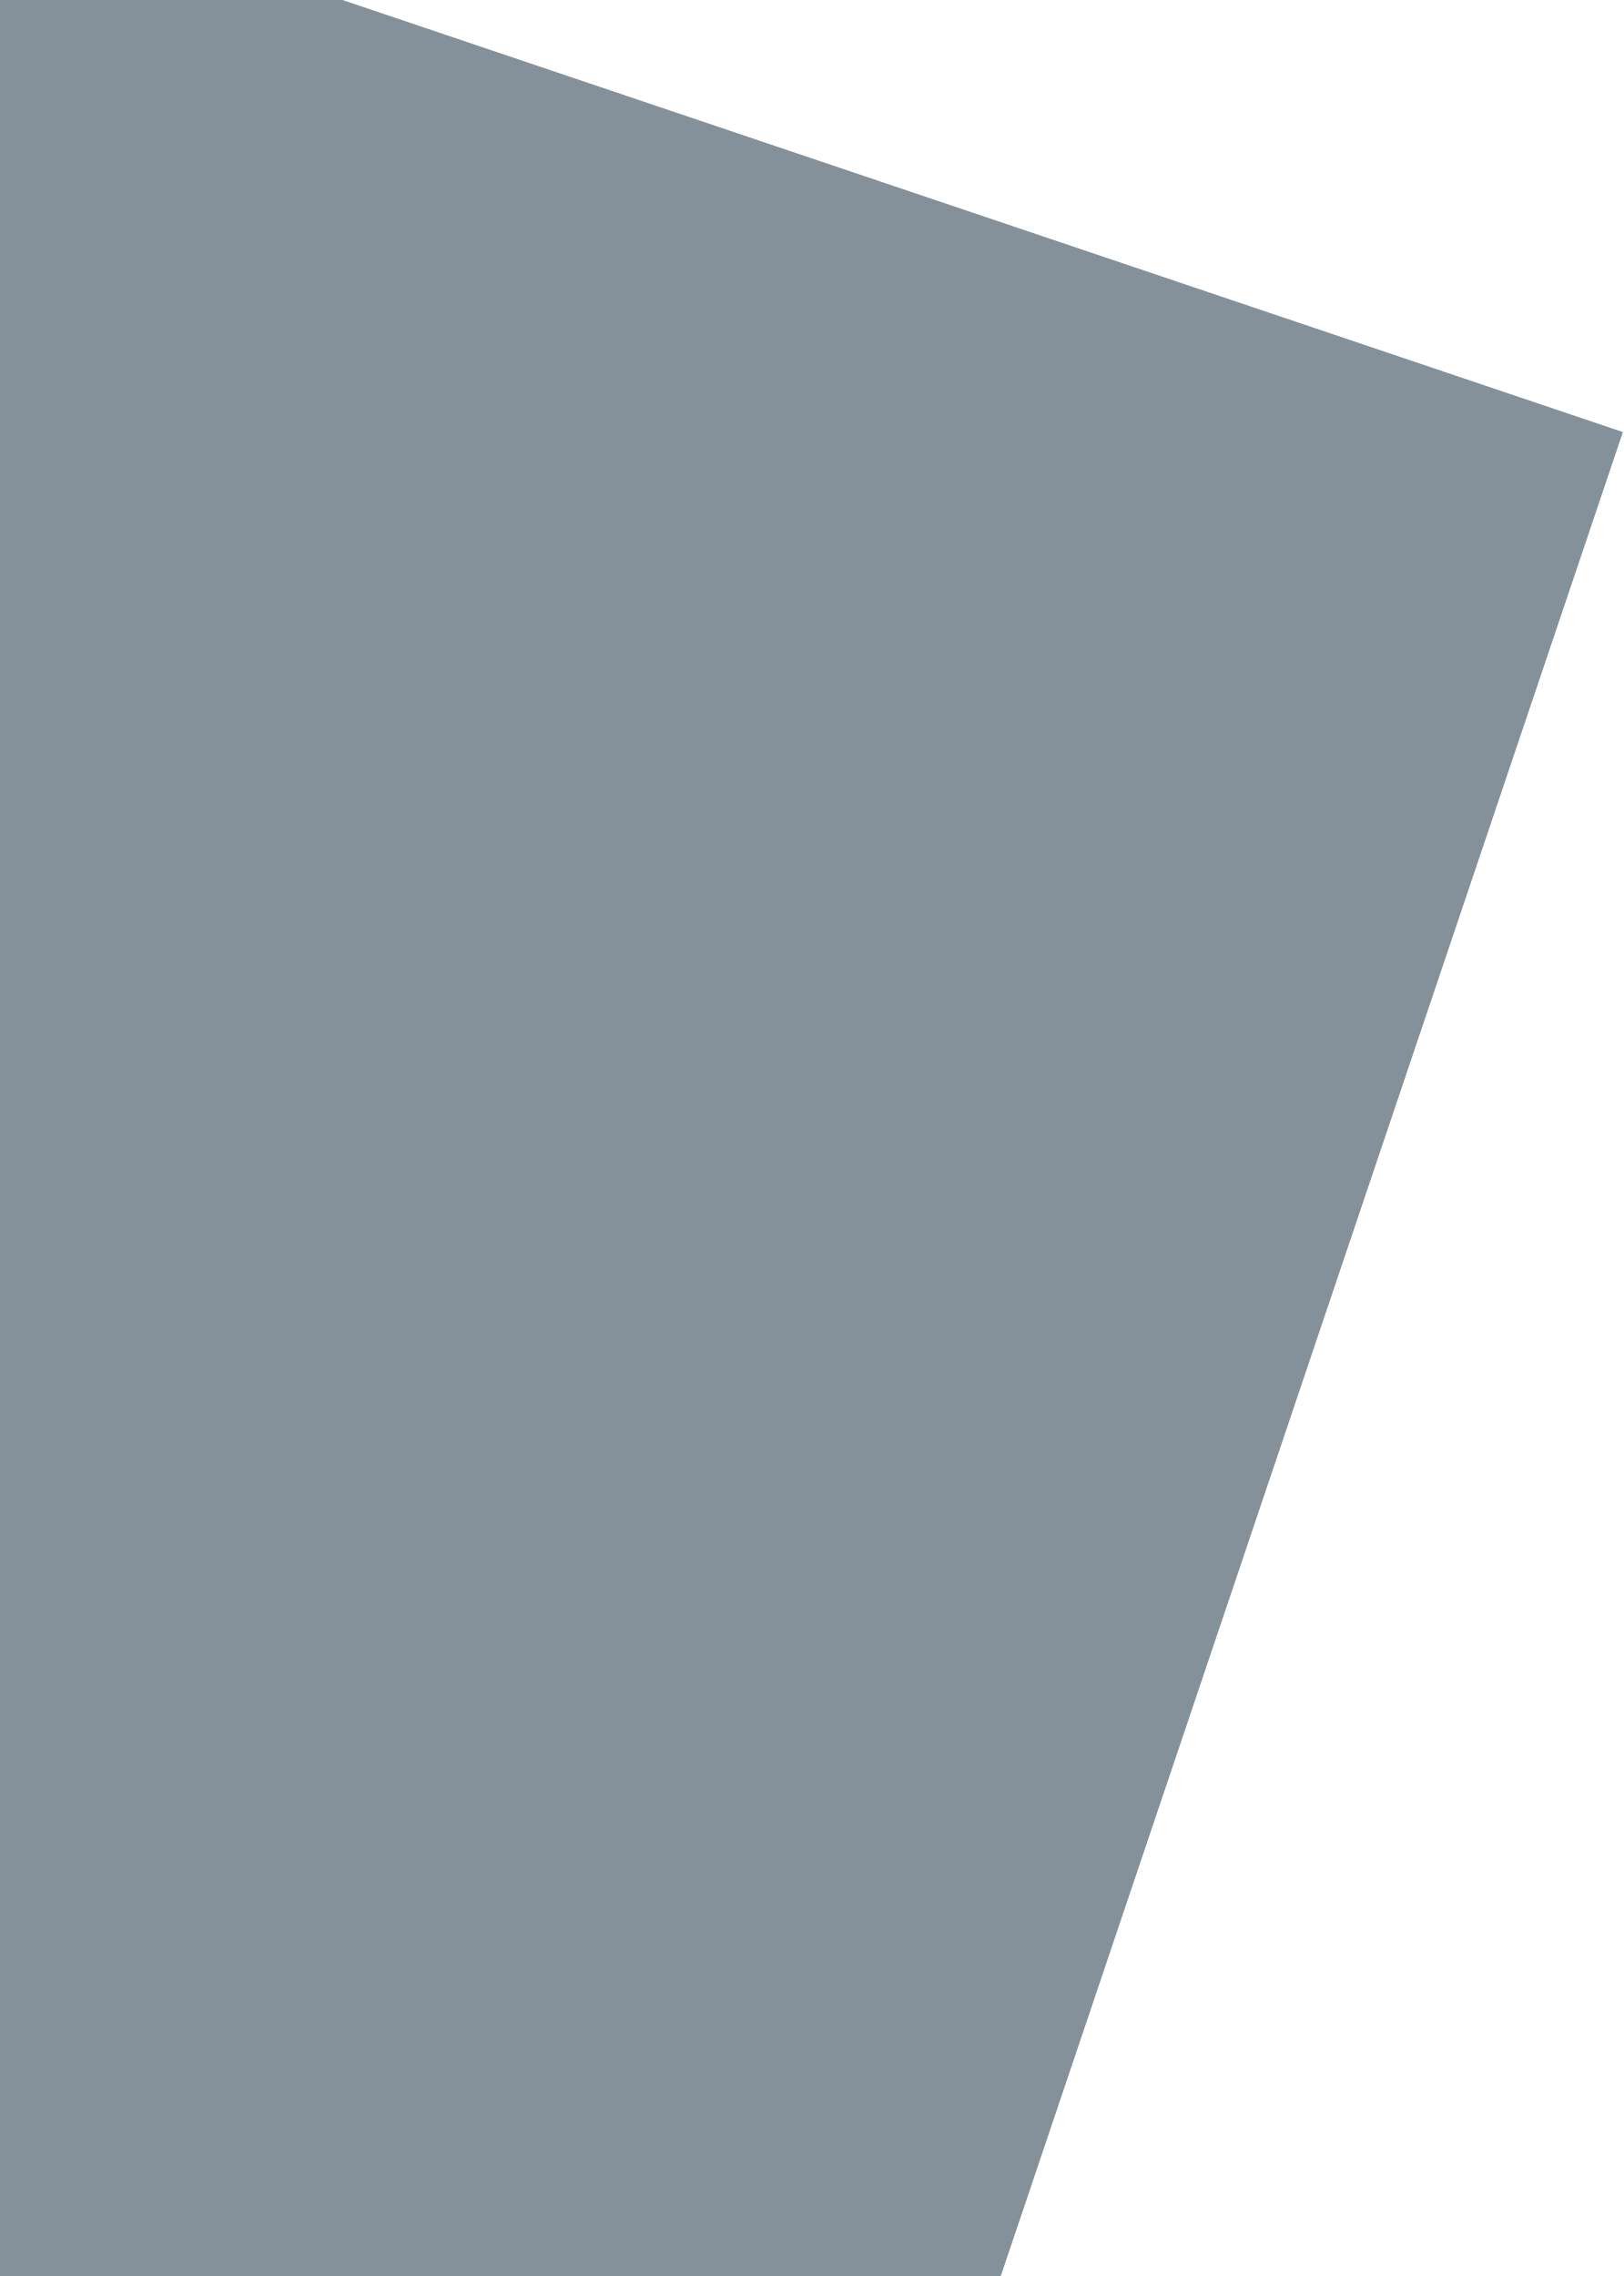
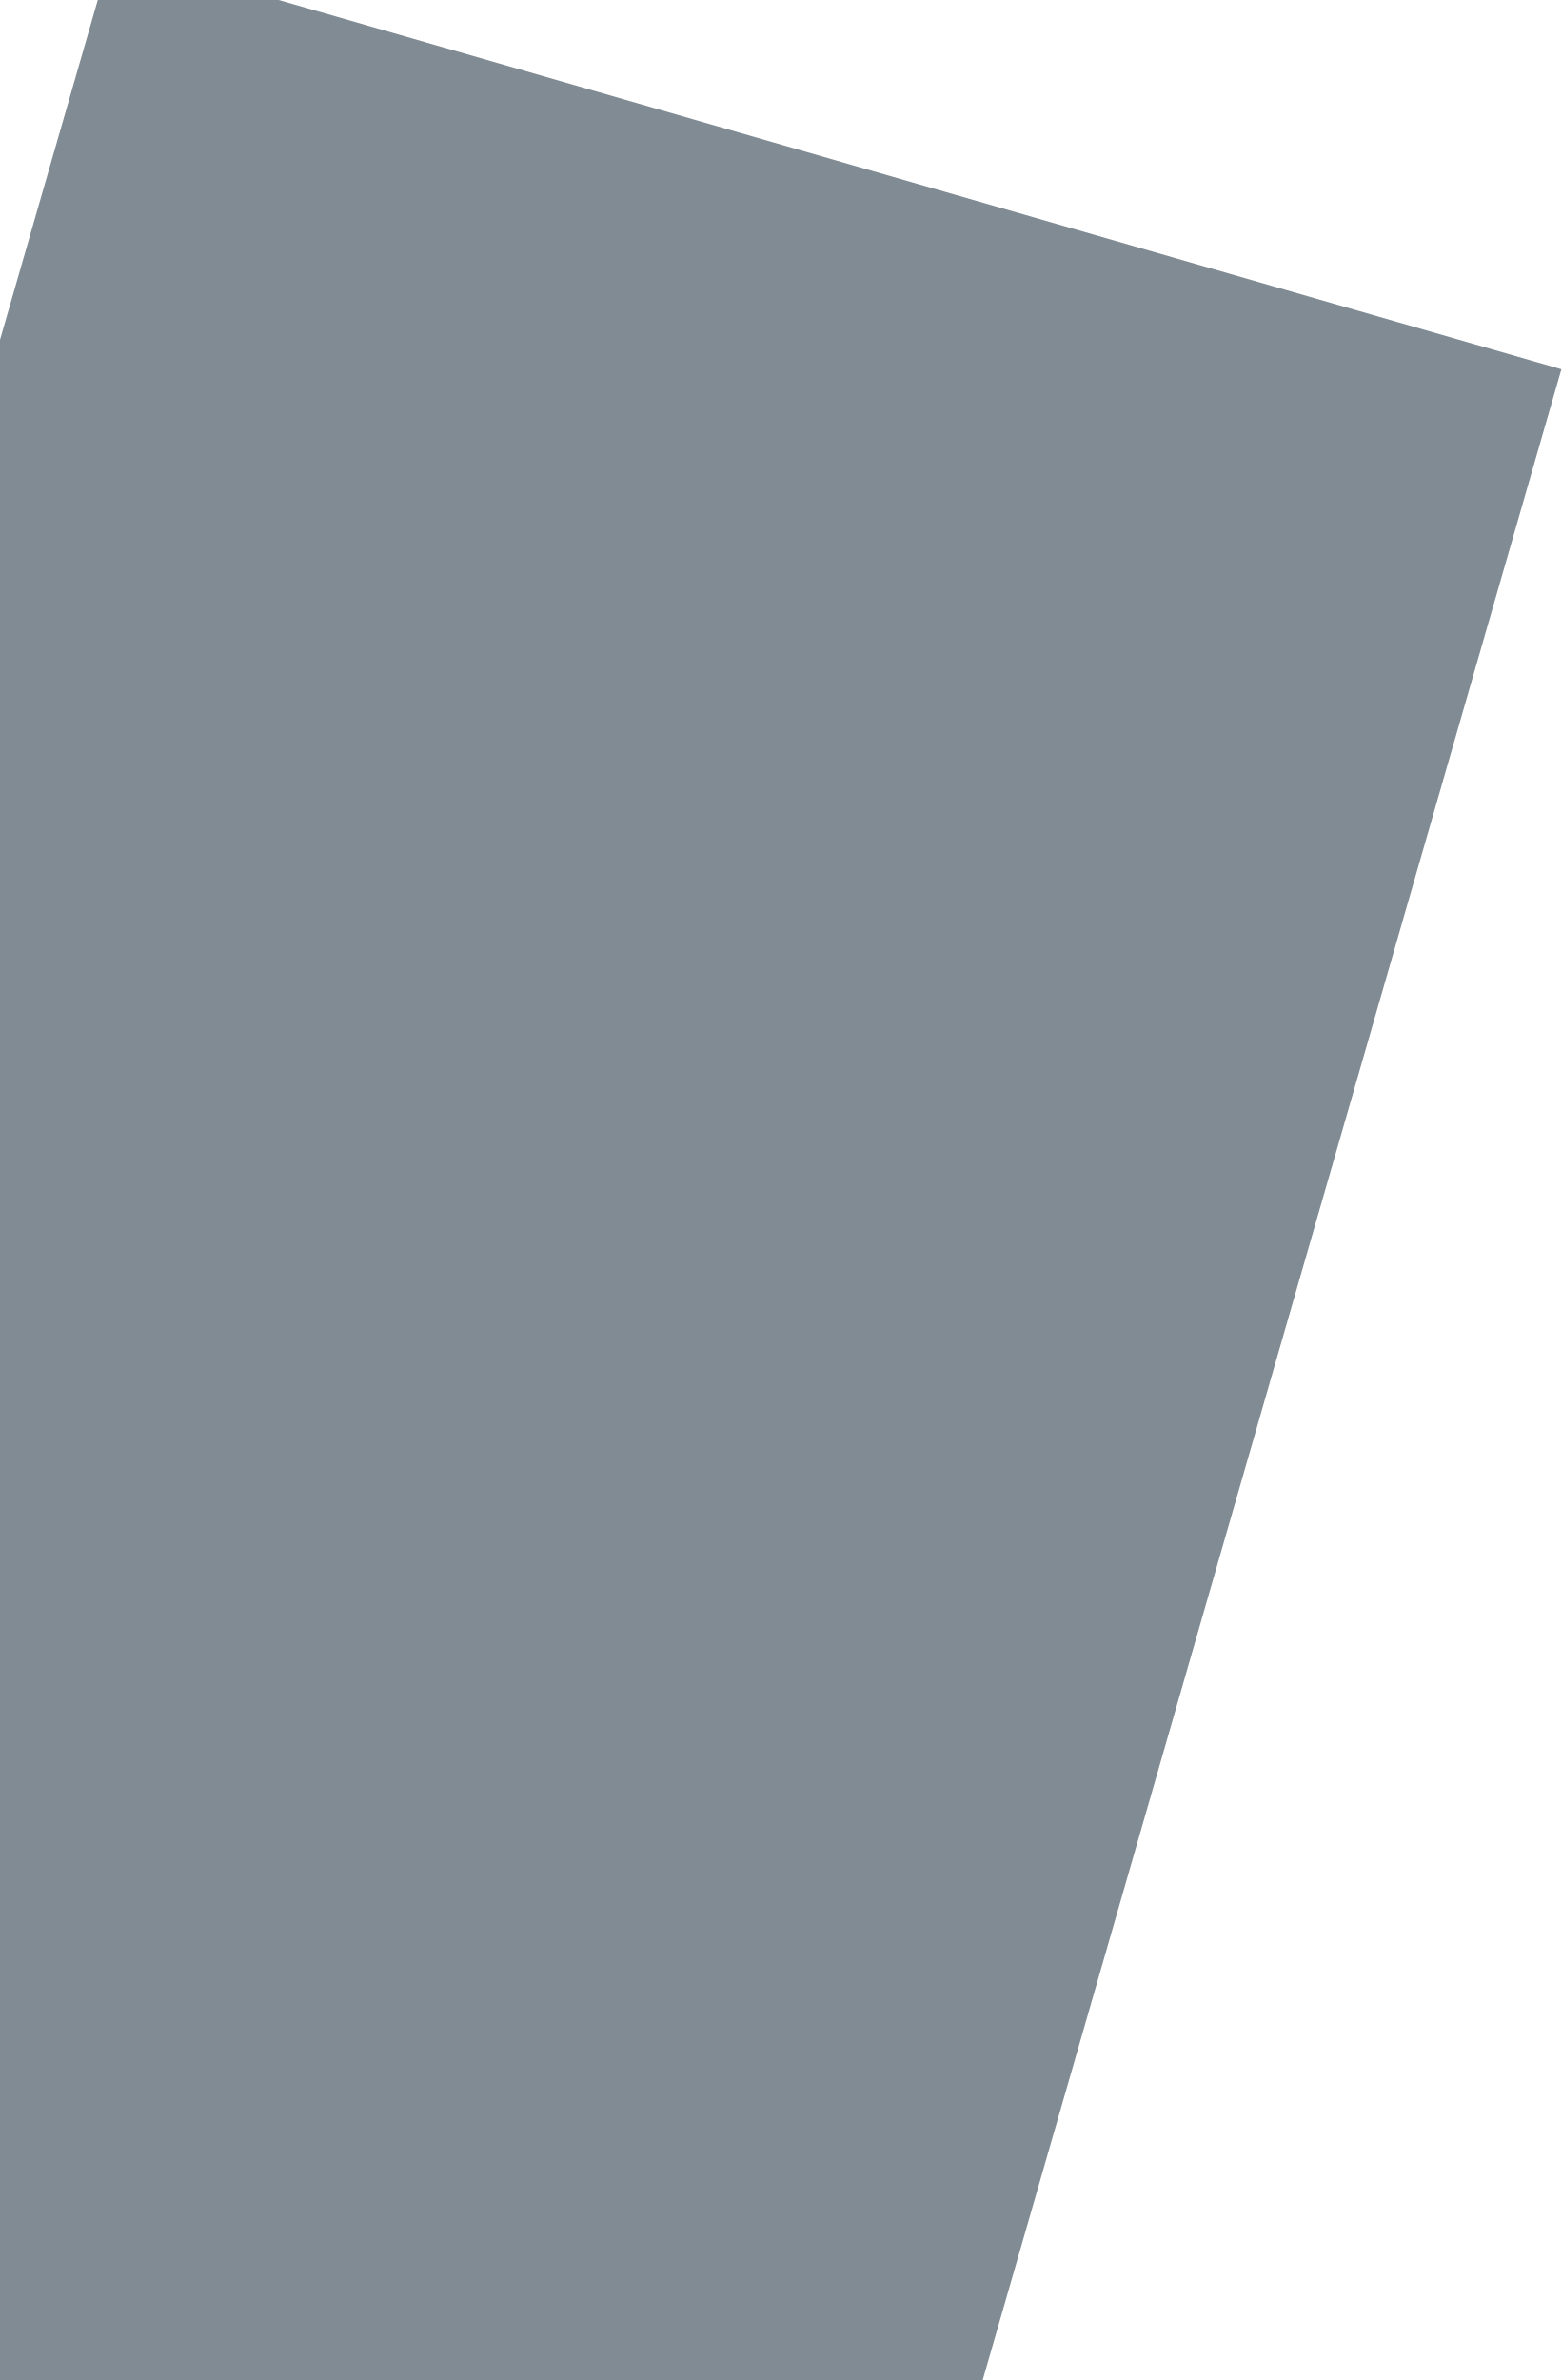
- <svg xmlns="http://www.w3.org/2000/svg" width="548" height="768" viewBox="0 0 548 768" fill="none">
-   <rect x="-8.913" y="-42" width="587.416" height="851.067" transform="rotate(18.6449 -8.91278 -42)" fill="#84919B" />
+ <svg xmlns="http://www.w3.org/2000/svg" width="504" height="768" viewBox="0 0 504 768" fill="none">
+   <rect x="36.026" y="-15.517" width="486.887" height="884.98" transform="rotate(16.0574 36.0259 -15.5168)" fill="#808B93" />
</svg>
